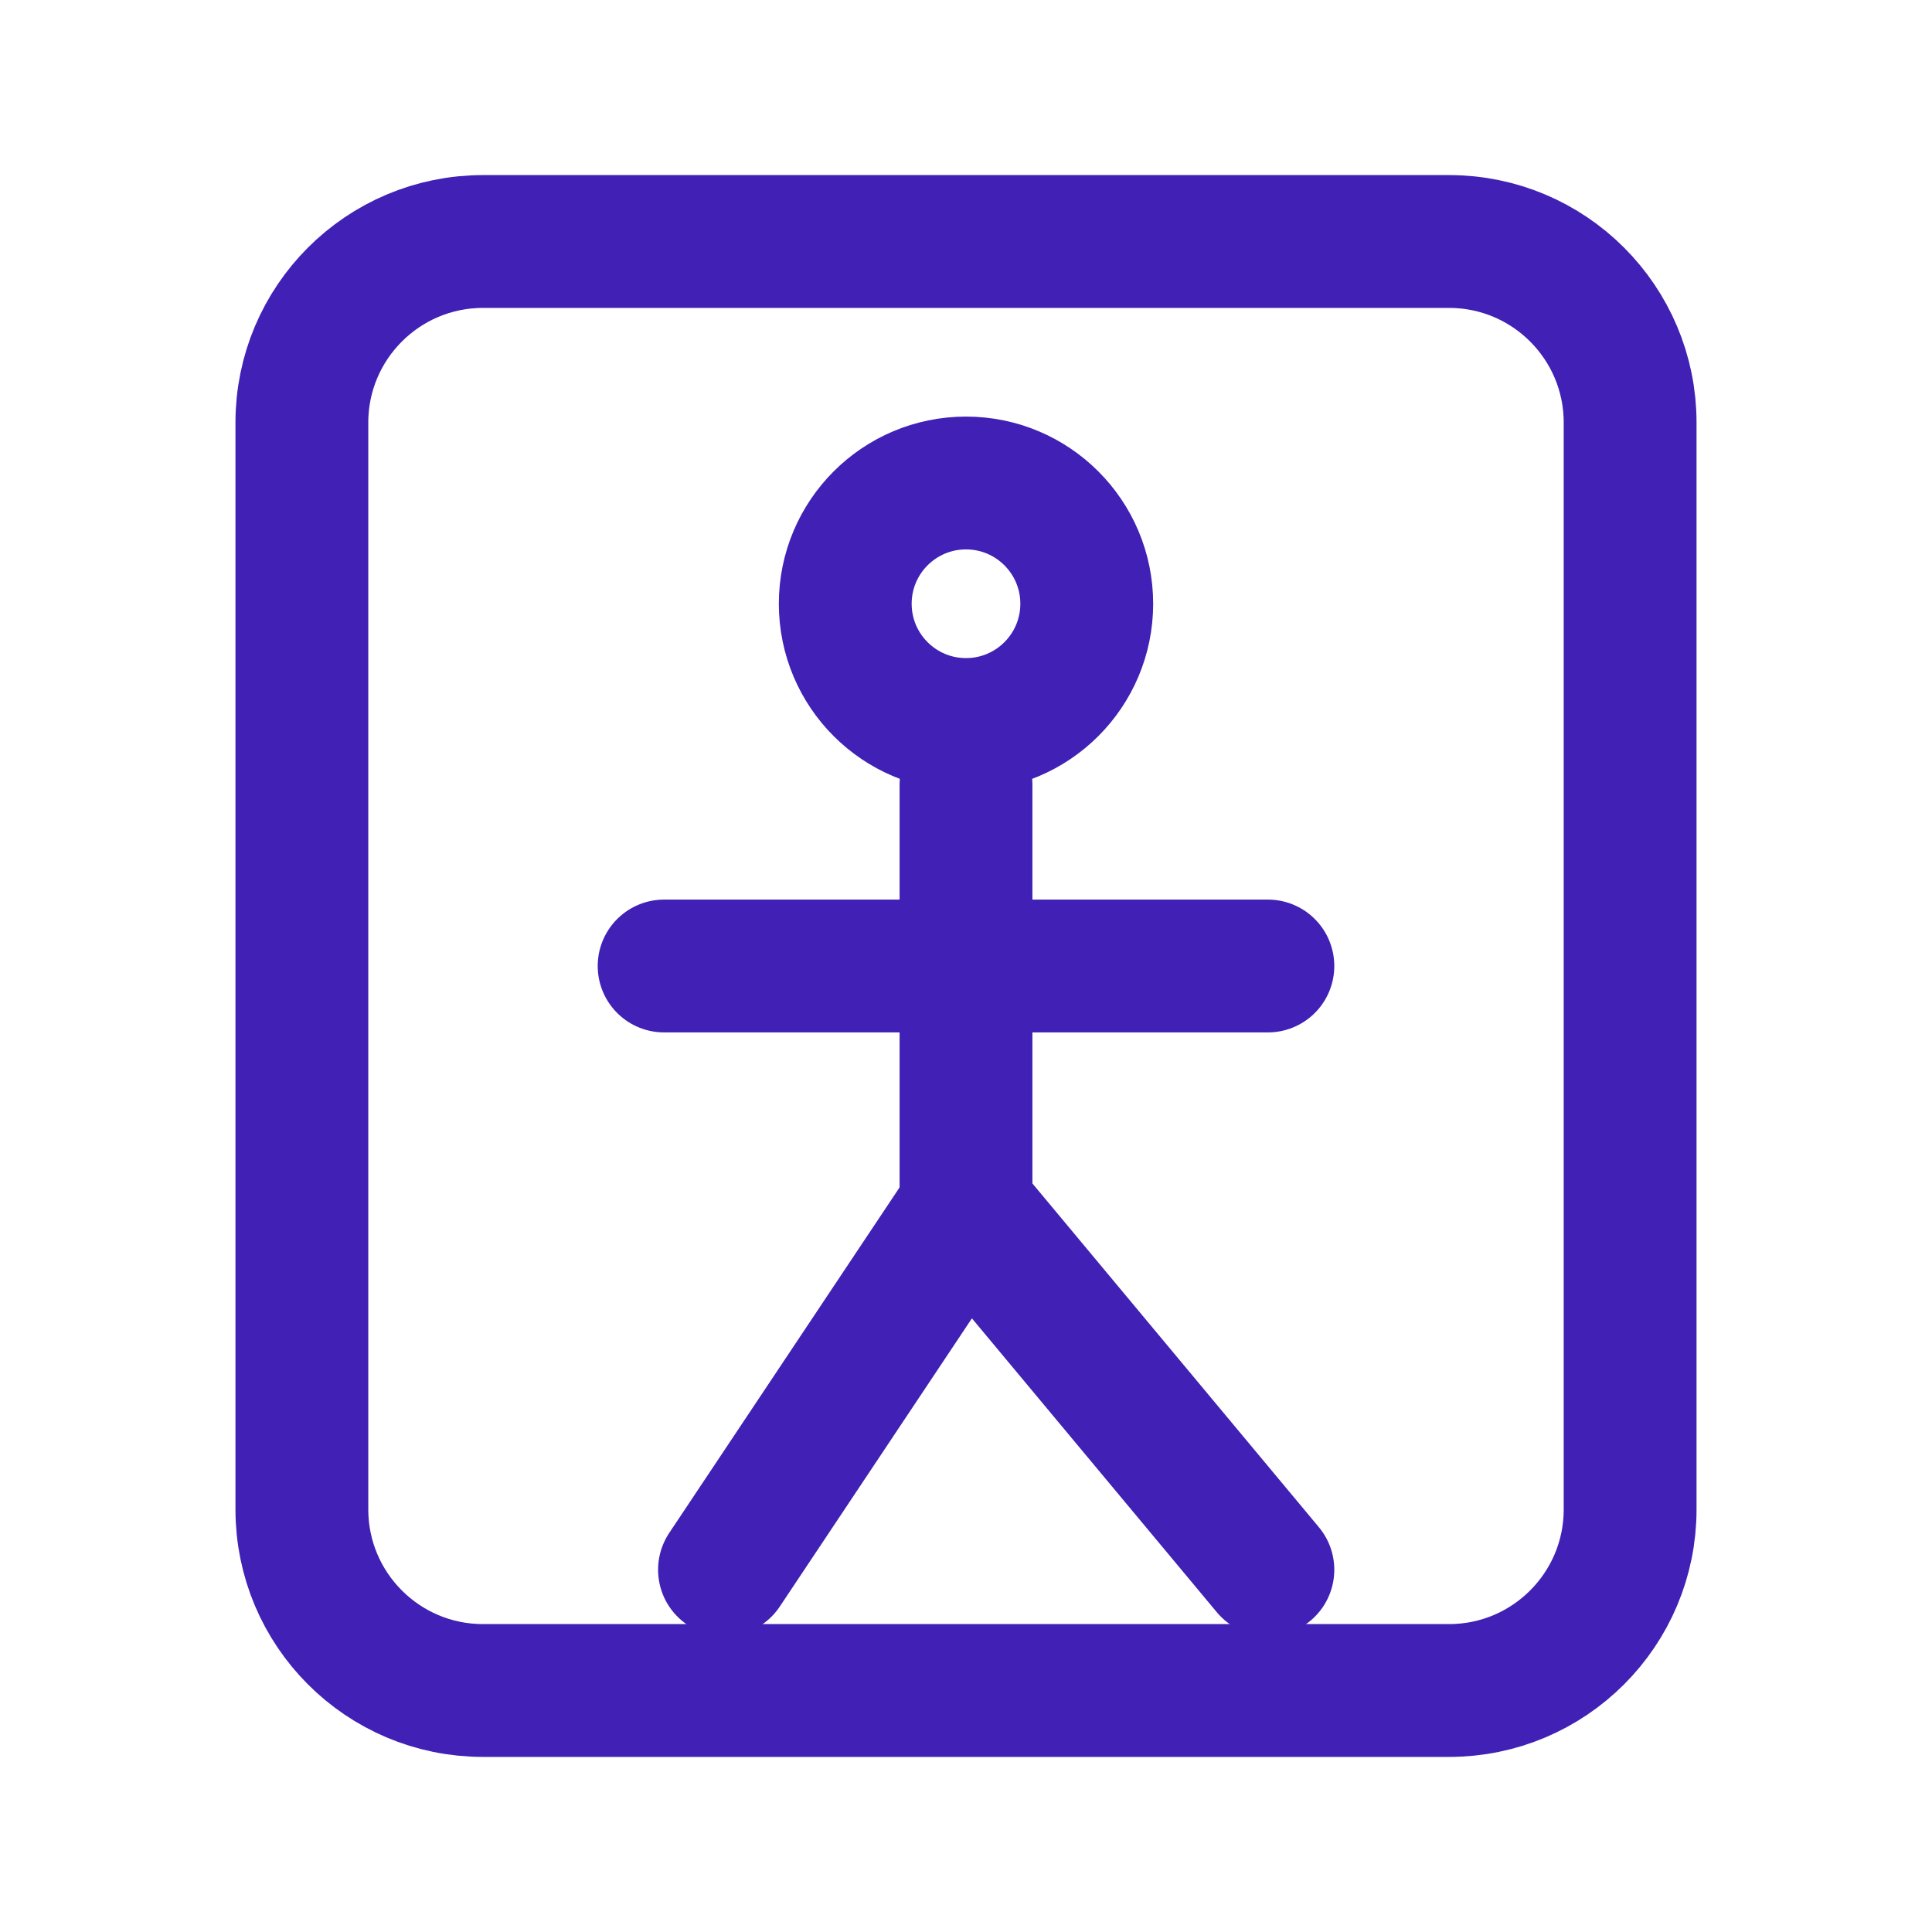
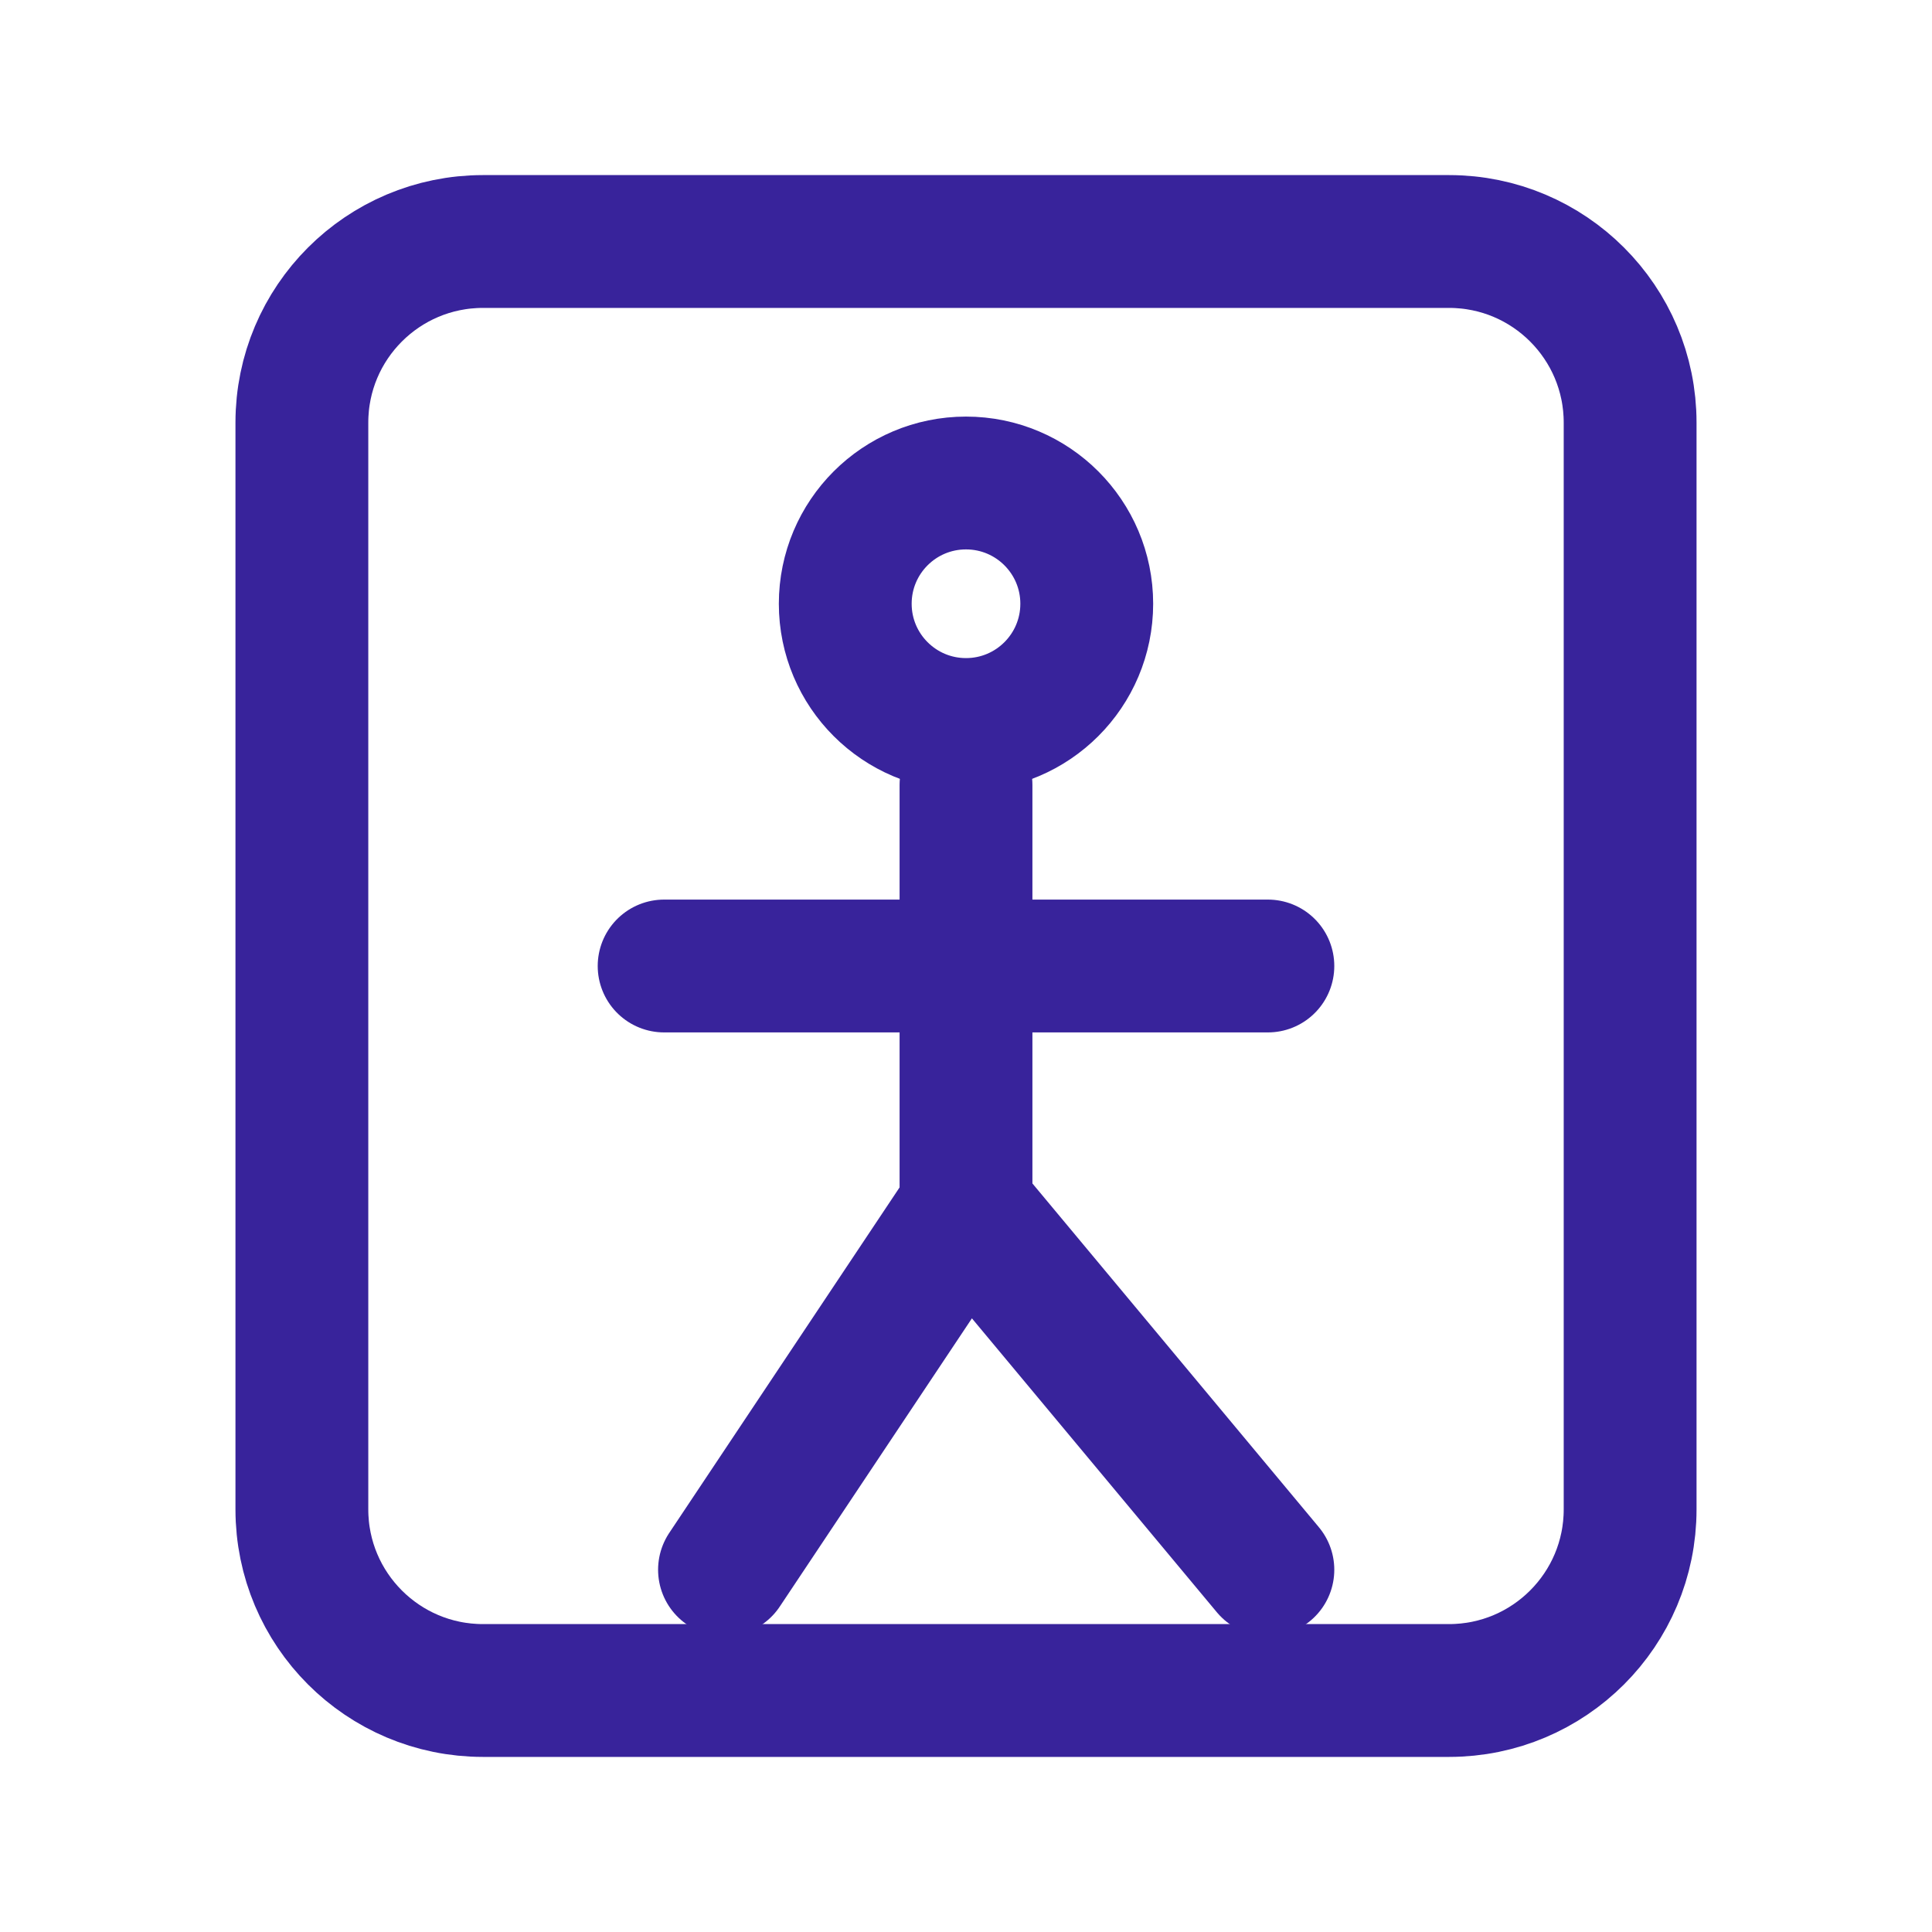
<svg xmlns="http://www.w3.org/2000/svg" width="100%" height="100%" viewBox="0 0 32 32" role="img" aria-labelledby="title desc">
-   <g fill="none" stroke="#4020B5" stroke-width="2.2" stroke-linecap="round" stroke-linejoin="round">
+   <g fill="none" stroke="#38239B" stroke-width="2.2" stroke-linecap="round" stroke-linejoin="round">
    <rect x="5" y="4" width="22" height="24" rx="3" />
    <circle cx="16" cy="10" r="2" />
    <path d="M16 13v7M11 16h10M16 20l-4 6M16 20l5 6" />
  </g>
</svg>
